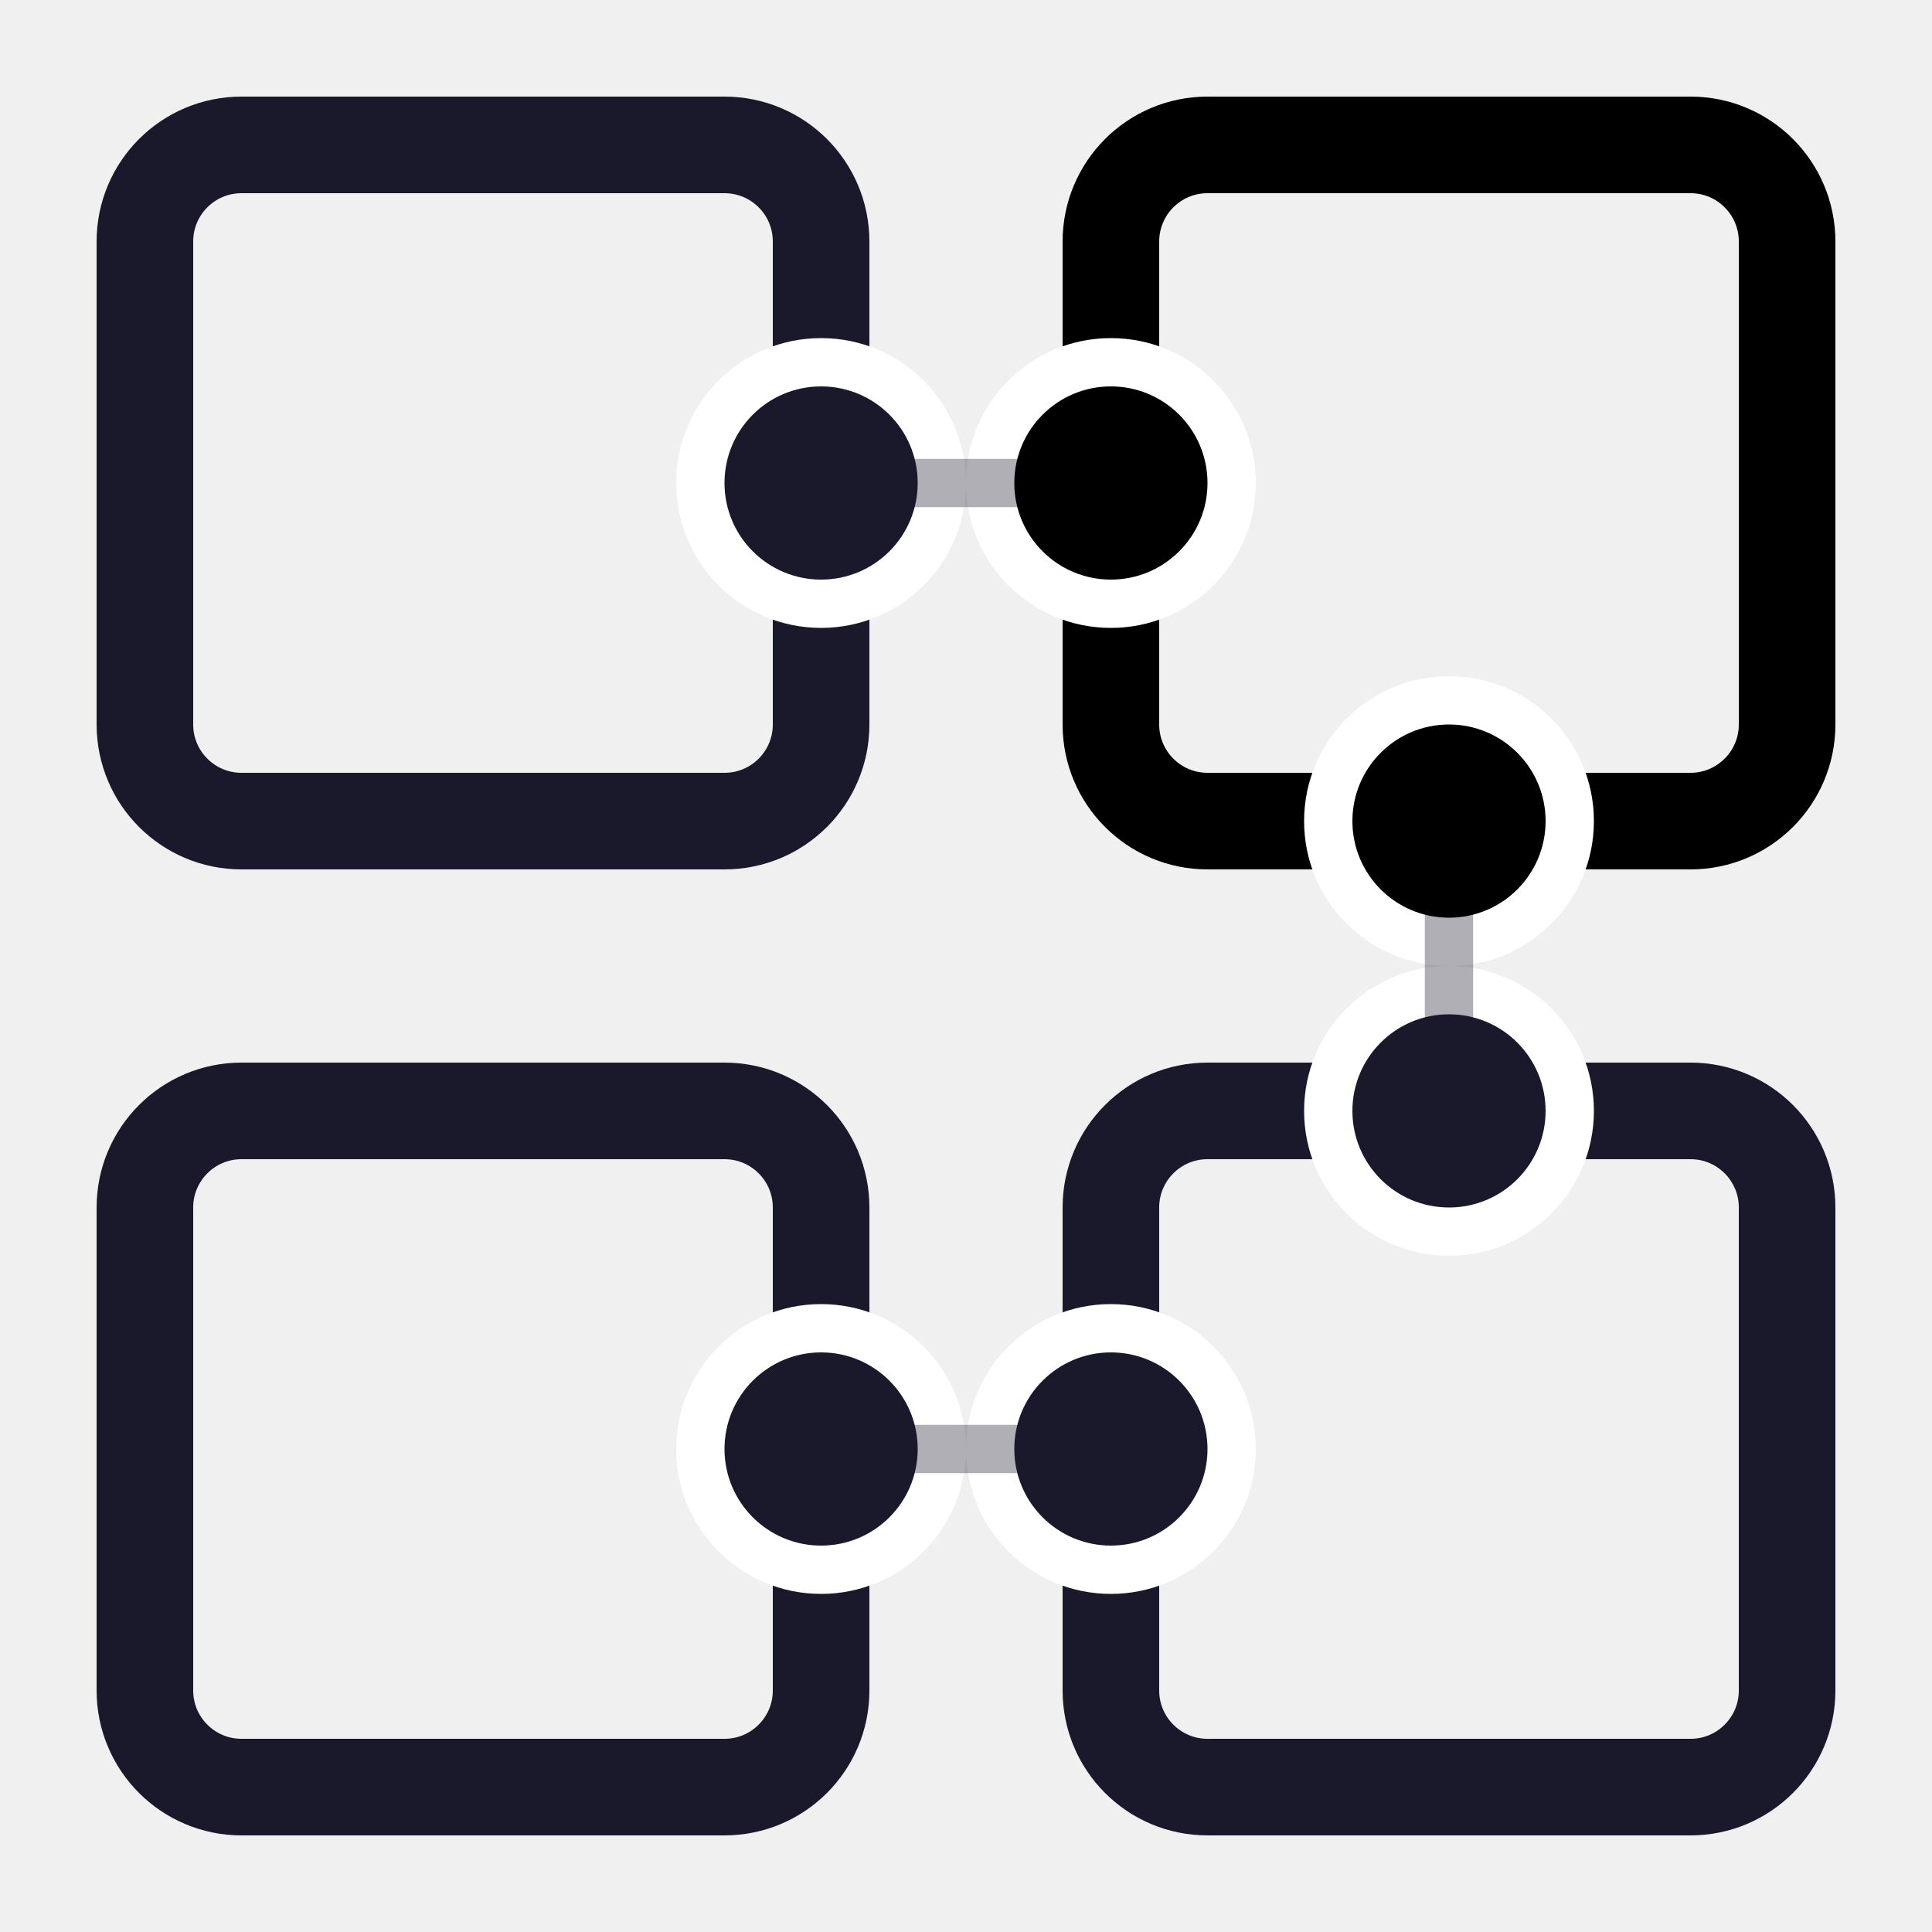
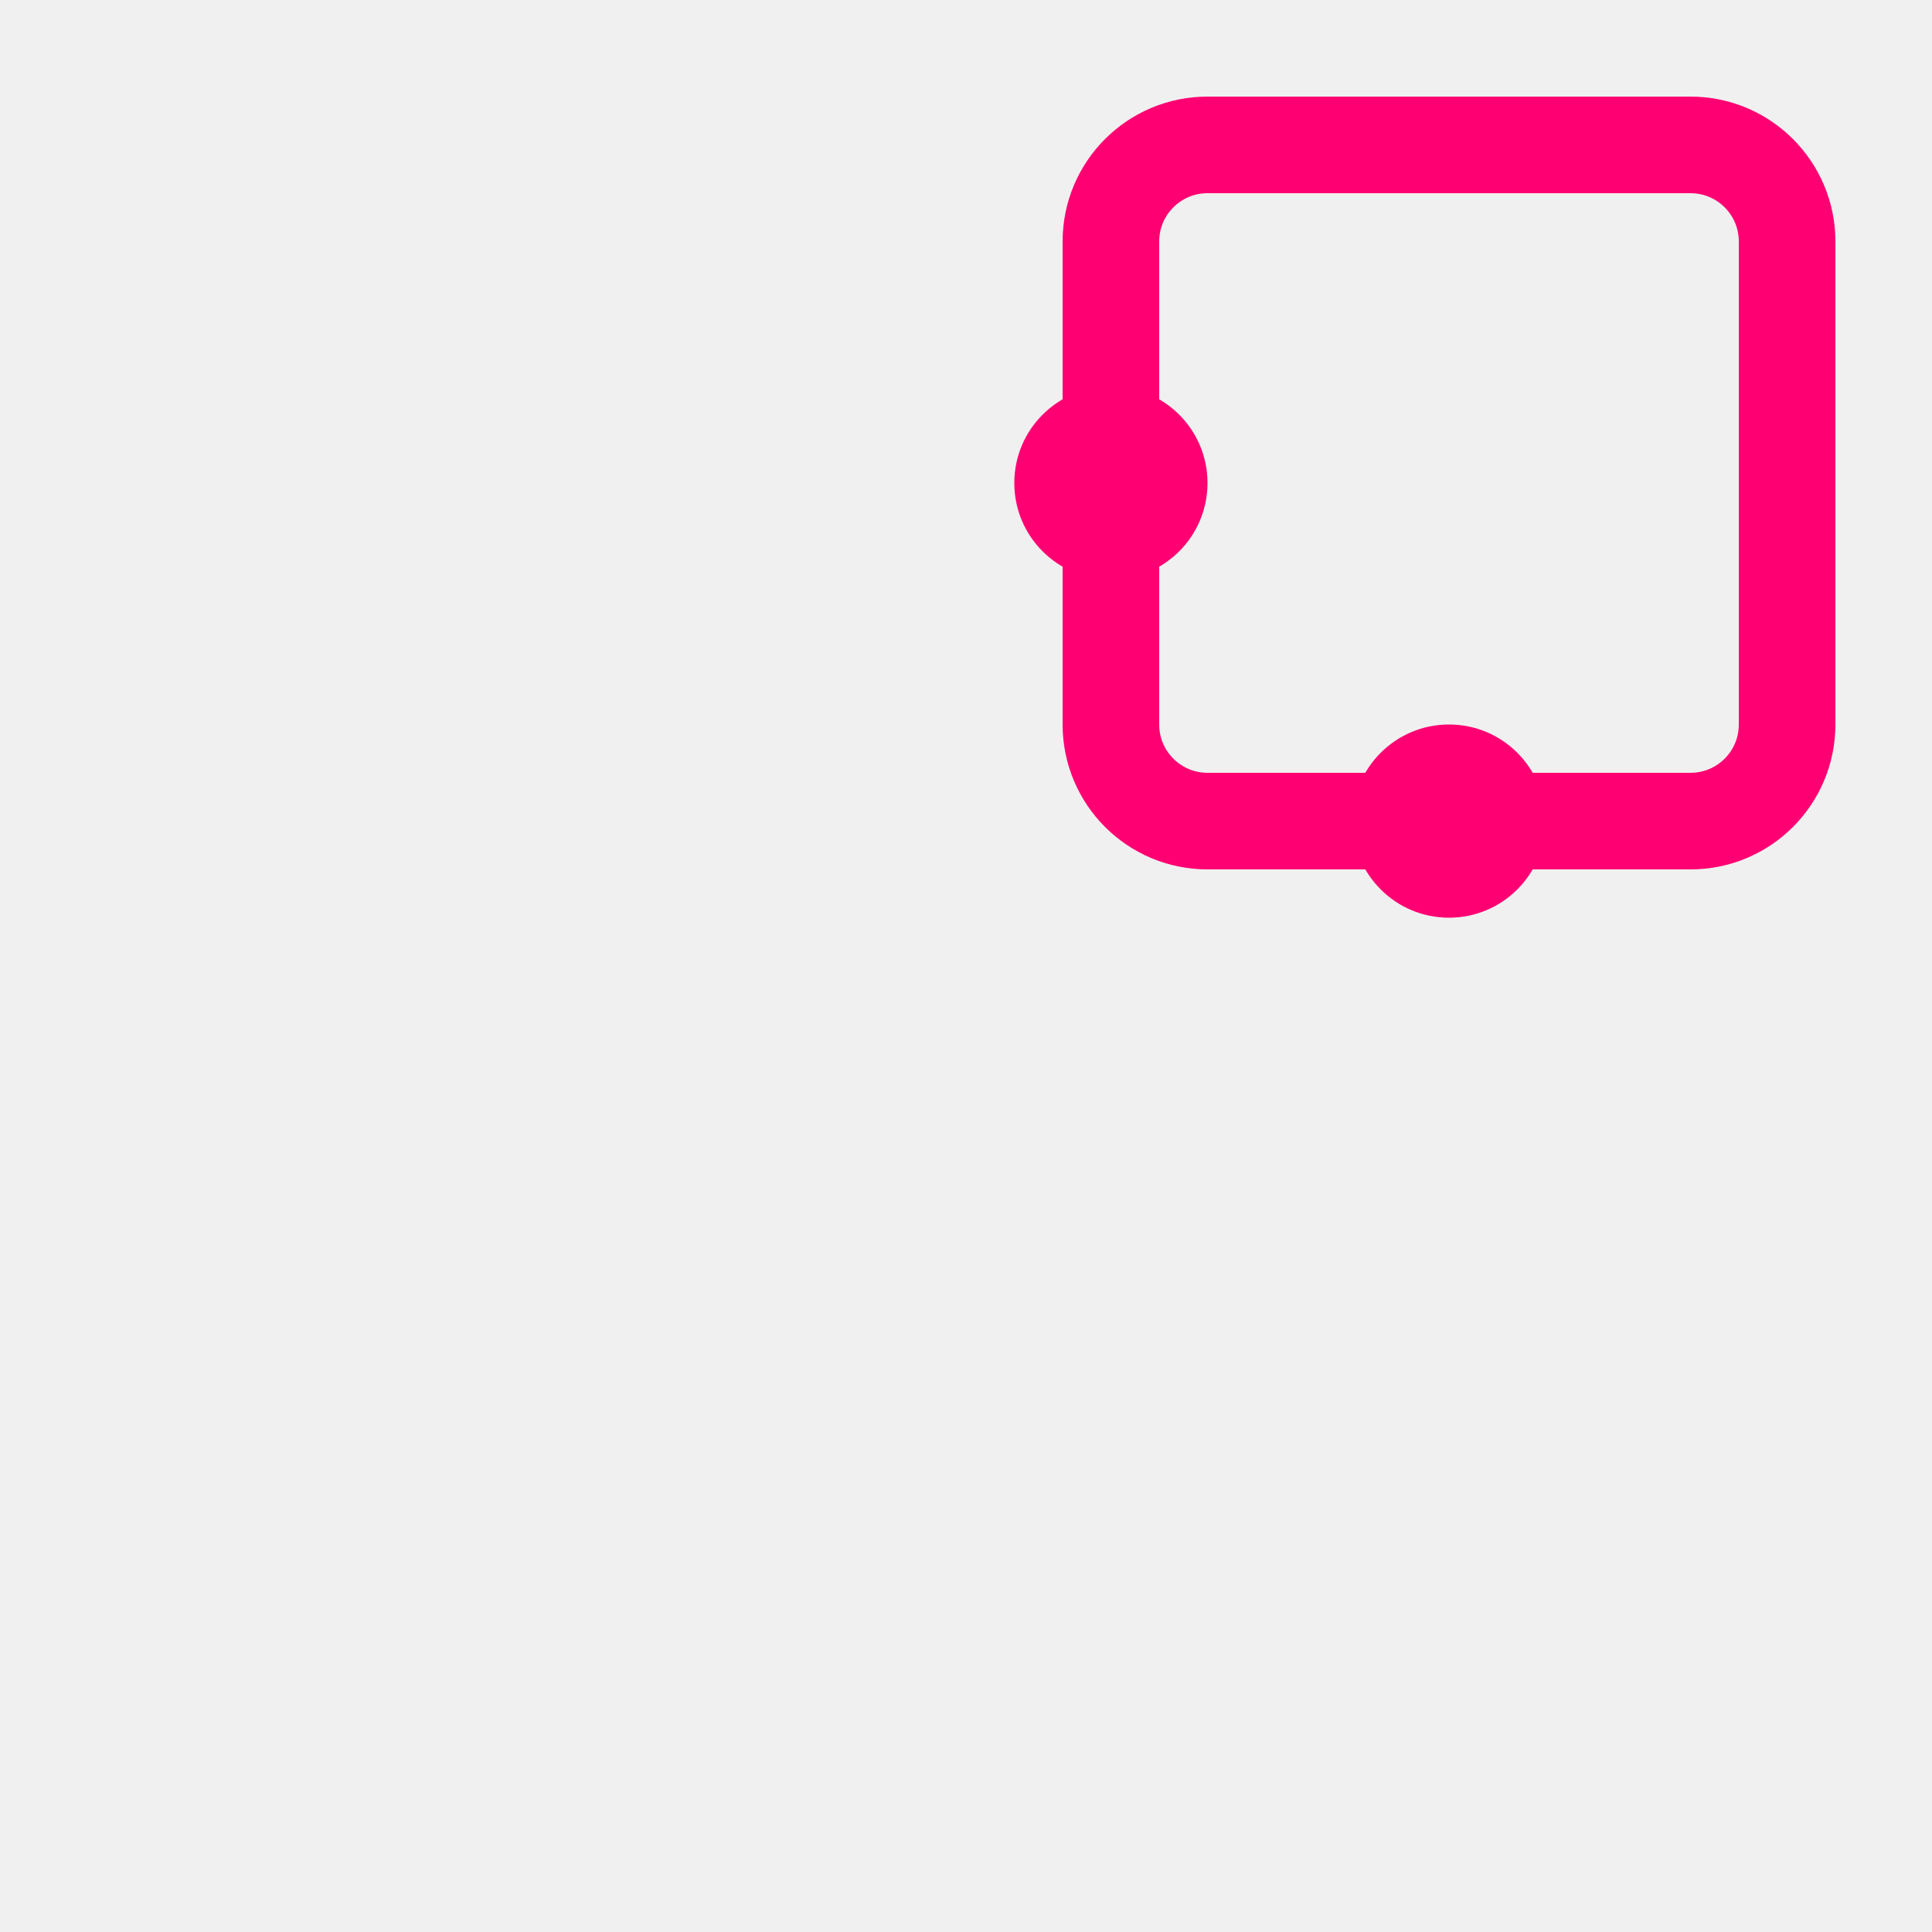
- <svg xmlns="http://www.w3.org/2000/svg" width="100%" height="100%" viewBox="0 0 40 40" fill="none">
-   <path d="M35 3H25C23.895 3 23 3.895 23 5V15C23 16.105 23.895 17 25 17H35C36.105 17 37 16.105 37 15V5C37 3.895 36.105 3 35 3Z" stroke-width="2" fill="none" stroke="currentColor" data-path="animation" />
-   <path d="M35 23H25C23.895 23 23 23.895 23 25V35C23 36.105 23.895 37 25 37H35C36.105 37 37 36.105 37 35V25C37 23.895 36.105 23 35 23Z" stroke="#1A192B" stroke-width="2" />
-   <path d="M15 23H5C3.895 23 3 23.895 3 25V35C3 36.105 3.895 37 5 37H15C16.105 37 17 36.105 17 35V25C17 23.895 16.105 23 15 23Z" stroke="#1A192B" stroke-width="2" />
-   <path d="M15 3H5C3.895 3 3 3.895 3 5V15C3 16.105 3.895 17 5 17H15C16.105 17 17 16.105 17 15V5C17 3.895 16.105 3 15 3Z" stroke="#1A192B" stroke-width="2" />
-   <path d="M17 13C18.657 13 20 11.657 20 10C20 8.343 18.657 7 17 7C15.343 7 14 8.343 14 10C14 11.657 15.343 13 17 13Z" fill="white" />
-   <path d="M23 13C24.657 13 26 11.657 26 10C26 8.343 24.657 7 23 7C21.343 7 20 8.343 20 10C20 11.657 21.343 13 23 13Z" fill="white" />
-   <path d="M30 20C31.657 20 33 18.657 33 17C33 15.343 31.657 14 30 14C28.343 14 27 15.343 27 17C27 18.657 28.343 20 30 20Z" fill="white" />
-   <path d="M30 26C31.657 26 33 24.657 33 23C33 21.343 31.657 20 30 20C28.343 20 27 21.343 27 23C27 24.657 28.343 26 30 26Z" fill="white" />
-   <path d="M17 33C18.657 33 20 31.657 20 30C20 28.343 18.657 27 17 27C15.343 27 14 28.343 14 30C14 31.657 15.343 33 17 33Z" fill="white" />
-   <path d="M23 33C24.657 33 26 31.657 26 30C26 28.343 24.657 27 23 27C21.343 27 20 28.343 20 30C20 31.657 21.343 33 23 33Z" fill="white" />
-   <path d="M30 25C31.105 25 32 24.105 32 23C32 21.895 31.105 21 30 21C28.895 21 28 21.895 28 23C28 24.105 28.895 25 30 25Z" fill="#1A192B" />
-   <path d="M17 32C18.105 32 19 31.105 19 30C19 28.895 18.105 28 17 28C15.895 28 15 28.895 15 30C15 31.105 15.895 32 17 32Z" fill="#1A192B" />
-   <path d="M23 32C24.105 32 25 31.105 25 30C25 28.895 24.105 28 23 28C21.895 28 21 28.895 21 30C21 31.105 21.895 32 23 32Z" fill="#1A192B" />
-   <path opacity="0.35" d="M22 9.5H18V10.5H22V9.5Z" fill="#1A192B" />
-   <path opacity="0.35" d="M29.5 17.5V21.5H30.5V17.5H29.5Z" fill="#1A192B" />
-   <path opacity="0.35" d="M22 29.5H18V30.5H22V29.5Z" fill="#1A192B" />
-   <path d="M17 12C18.105 12 19 11.105 19 10C19 8.895 18.105 8 17 8C15.895 8 15 8.895 15 10C15 11.105 15.895 12 17 12Z" fill="#1A192B" />
-   <path d="M23 12C24.105 12 25 11.105 25 10C25 8.895 24.105 8 23 8C21.895 8 21 8.895 21 10C21 11.105 21.895 12 23 12Z" fill="currentColor" />
-   <path d="M30 19C31.105 19 32 18.105 32 17C32 15.895 31.105 15 30 15C28.895 15 28 15.895 28 17C28 18.105 28.895 19 30 19Z" fill="currentColor" />
+ <svg xmlns="http://www.w3.org/2000/svg" width="40" height="40" viewBox="0 0 40 40" fill="none">
+   <path d="M35 23H25C23.895 23 23 23.895 23 25V35C23 36.105 23.895 37 25 37H35C36.105 37 37 36.105 37 35V25C37 23.895 36.105 23 35 23Z" stroke="light-dark(#000, #FFF)" stroke-width="2" />
+   <path d="M35 3H25C23.895 3 23 3.895 23 5V15C23 16.105 23.895 17 25 17H35C36.105 17 37 16.105 37 15V5C37 3.895 36.105 3 35 3Z" stroke="#FF0072" stroke-width="2" />
+   <path d="M15 23H5C3.895 23 3 23.895 3 25V35C3 36.105 3.895 37 5 37H15C16.105 37 17 36.105 17 35V25C17 23.895 16.105 23 15 23Z" stroke="light-dark(#000, #FFF)" stroke-width="2" />
+   <path d="M15 3H5C3.895 3 3 3.895 3 5V15C3 16.105 3.895 17 5 17H15C16.105 17 17 16.105 17 15V5C17 3.895 16.105 3 15 3Z" stroke="light-dark(#000, #FFF)" stroke-width="2" />
+   <path d="M30 25C31.105 25 32 24.105 32 23C32 21.895 31.105 21 30 21C28.895 21 28 21.895 28 23C28 24.105 28.895 25 30 25Z" fill="light-dark(#000, #FFF)" />
+   <path d="M17 32C18.105 32 19 31.105 19 30C19 28.895 18.105 28 17 28C15.895 28 15 28.895 15 30C15 31.105 15.895 32 17 32Z" fill="light-dark(#000, #FFF)" />
+   <path d="M23 32C24.105 32 25 31.105 25 30C25 28.895 24.105 28 23 28C21.895 28 21 28.895 21 30C21 31.105 21.895 32 23 32Z" fill="light-dark(#000, #FFF)" />
+   <path opacity="0.35" d="M22 9.5H18V10.5H22V9.5Z" fill="light-dark(#000, #FFF)" />
+   <path opacity="0.35" d="M29.5 17.5V21.5H30.5V17.5H29.5Z" fill="light-dark(#000, #FFF)" />
+   <path opacity="0.35" d="M22 29.5H18V30.5H22V29.5Z" fill="light-dark(#000, #FFF)" />
+   <path d="M17 12C18.105 12 19 11.105 19 10C19 8.895 18.105 8 17 8C15.895 8 15 8.895 15 10C15 11.105 15.895 12 17 12Z" fill="light-dark(#000, #FFF)" />
+   <path d="M23 12C24.105 12 25 11.105 25 10C25 8.895 24.105 8 23 8C21.895 8 21 8.895 21 10C21 11.105 21.895 12 23 12Z" fill="#FF0072" />
+   <path d="M30 19C31.105 19 32 18.105 32 17C32 15.895 31.105 15 30 15C28.895 15 28 15.895 28 17C28 18.105 28.895 19 30 19Z" fill="#FF0072" />
</svg>
